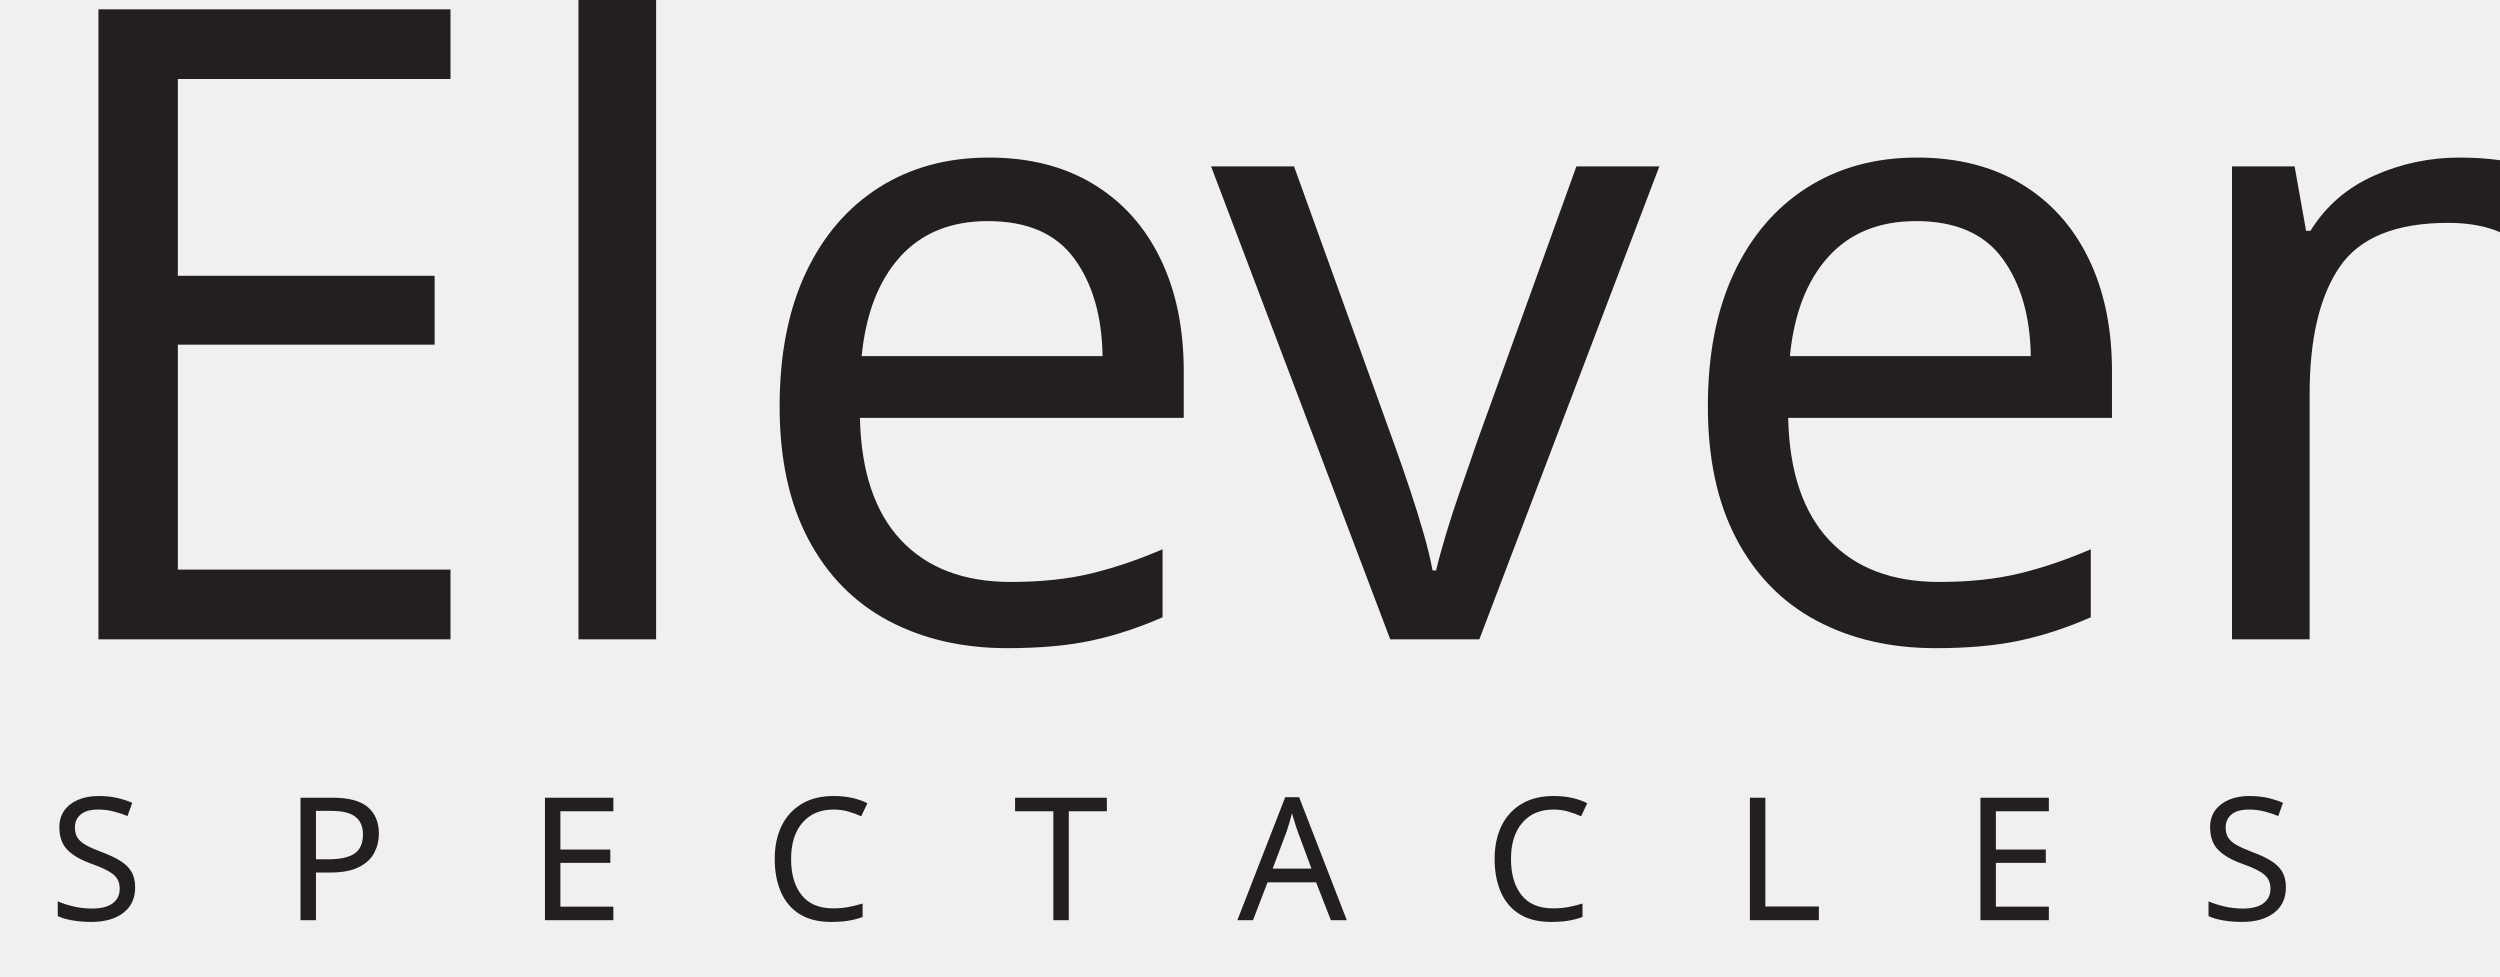
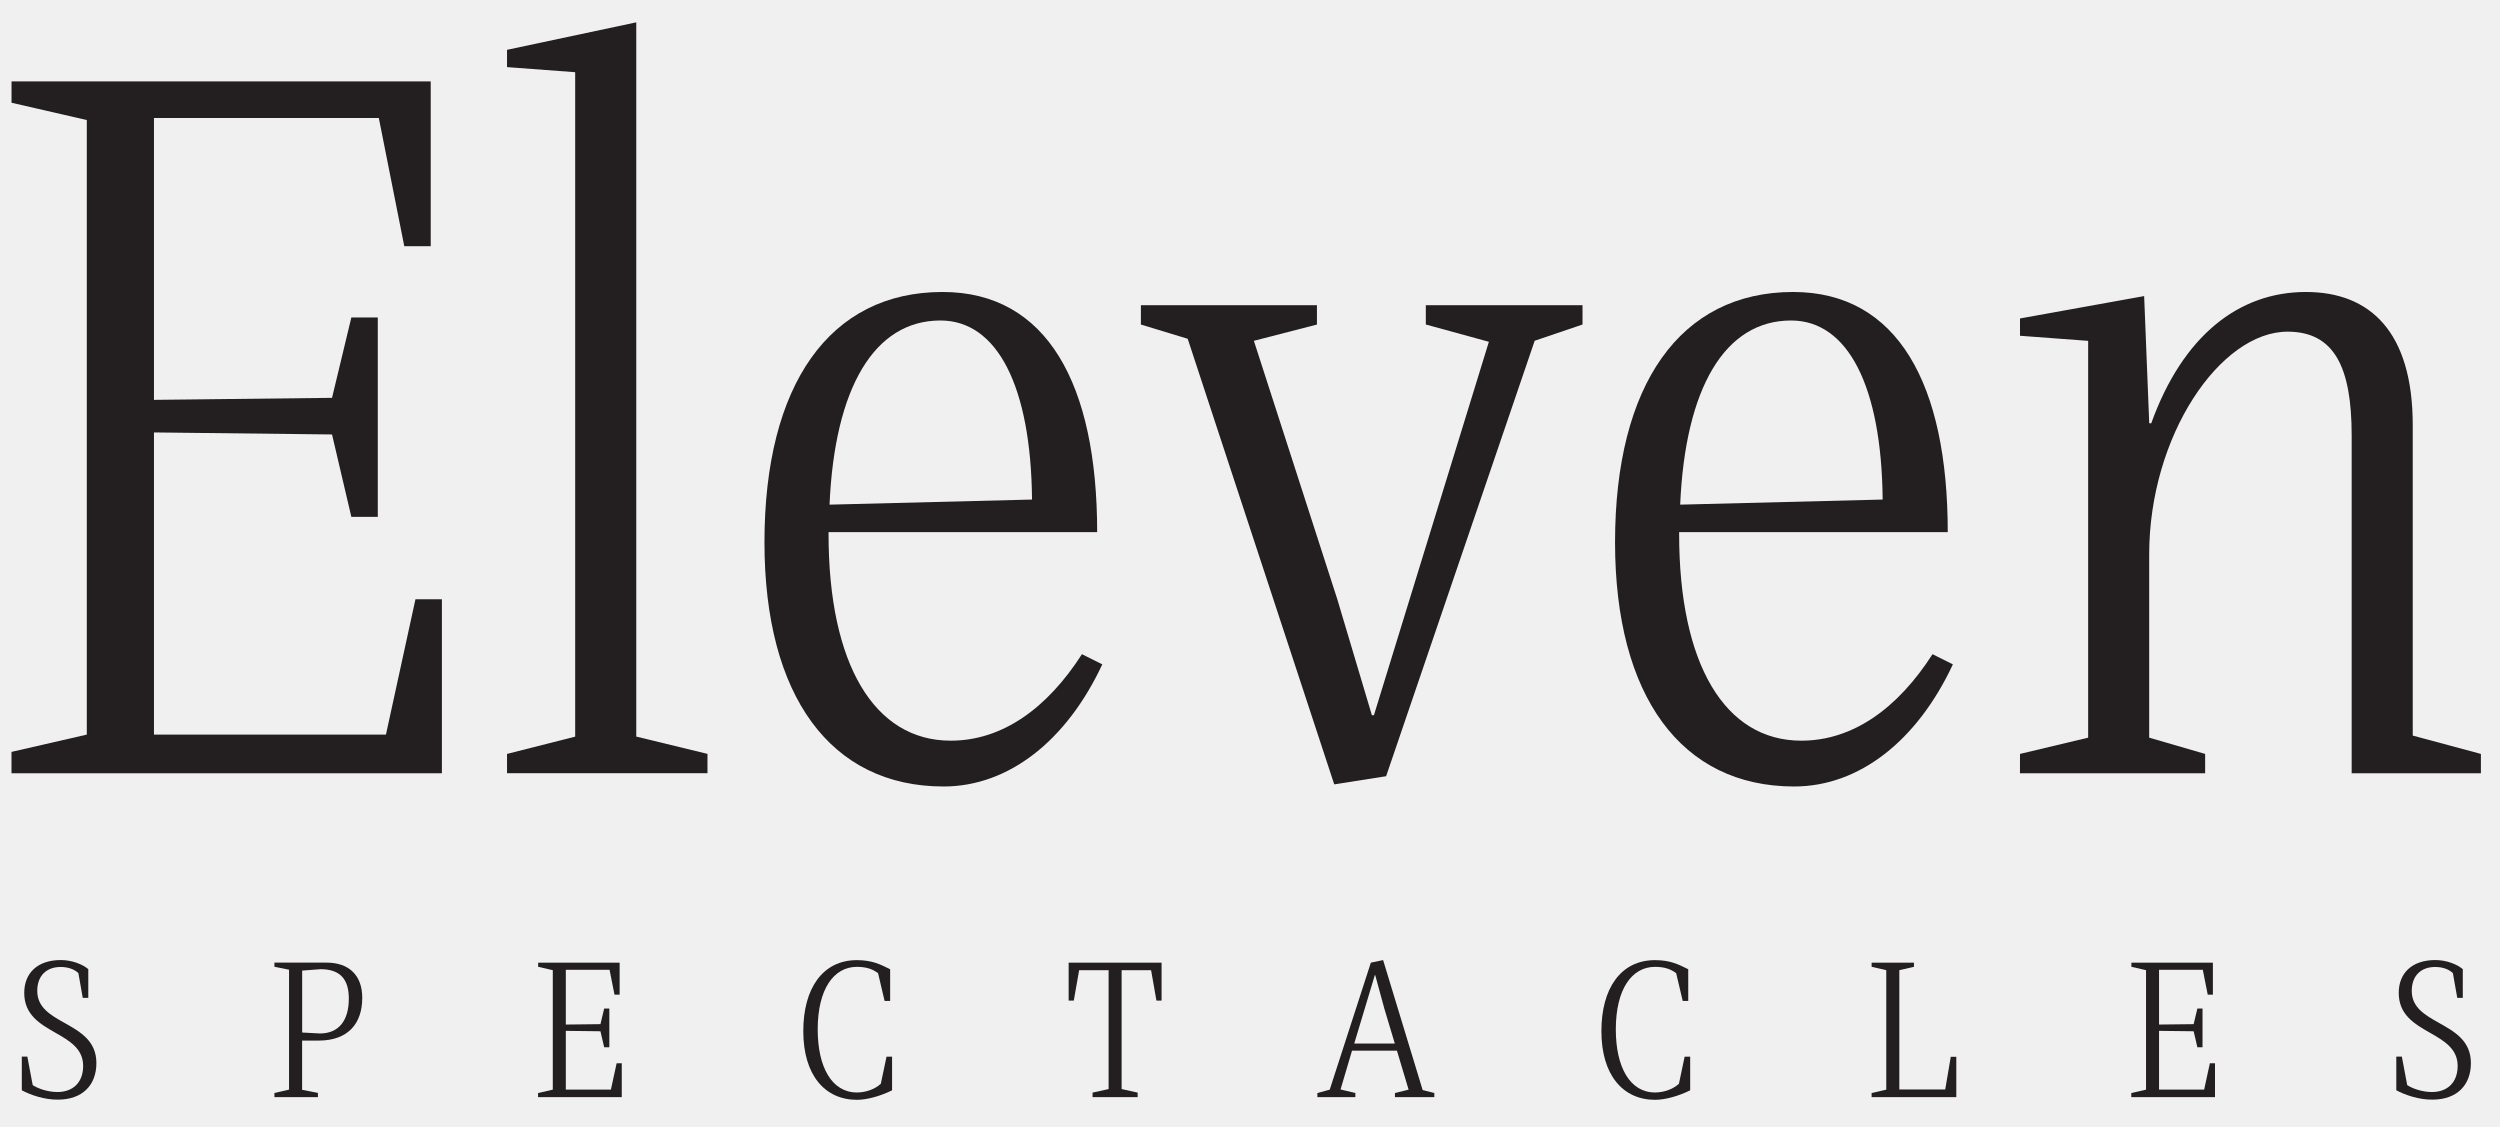
- <svg xmlns="http://www.w3.org/2000/svg" version="1.1" id="Layer_1" x="0px" y="0px" viewBox="660 430 640 250">
+ <svg xmlns="http://www.w3.org/2000/svg" version="1.1" id="Layer_1" x="0px" y="0px" viewBox="670 422 555 250" style="enable-background:new 0 0 1920 1080;" xml:space="preserve">
  <style type="text/css">
-     .st0{fill:#FFFFFF;}
-   .st1{fill:#231F20;}
-   .st2{font-family:'Singel-Trial-Book';}
-   .st3{font-size:225.882px;}
-   .st4{font-size:43.922px;}
-   .st5{letter-spacing:36;}
-   </style>
-   <text transform="matrix(1 0 0 1 663.2949 593.6641)" class="st1 st2 st3">Eleven</text>
-   <text transform="matrix(1 0 0 1 672.5537 665.5742)" class="st1 st2 st4 st5">SPECTACLES</text>
+ 	.st0{display:none;fill:#FFFFFF;}
+ 	.st1{fill:#231F20;}
+ 	.st2{enable-background:new    ;}
+ </style>
+   <rect class="st0" width="1920" height="1080" />
+   <path class="st1" d="M672.56,588.92l16.71-3.84V448.65l-16.71-3.84v-4.74h93.06v36.59h-5.87l-5.65-28.46h-49.92v62.57l39.53-0.45  l4.29-17.84h5.87v44.27H748l-4.29-18.3L704.18,518v67.08h51.5l6.55-30.04h5.87v38.62h-95.55v-4.74H672.56z" />
+   <path class="st1" d="M782.56,589.37l15.13-3.84v-147.5l-15.13-1.13v-3.84l28.69-6.1v158.56l15.81,3.84v4.29h-44.5V589.37z" />
+   <path class="st1" d="M839.71,542.39c0-35.01,14.46-55.57,39.53-55.57c23.27,0,34.33,20.55,34.33,53.31h-59.63v0.45  c0,28.91,10.16,45.85,27.11,45.85c11.52,0,21.46-7.23,29.14-19.2l4.52,2.26c-7.91,16.94-20.78,27.11-35.24,27.11  C854.39,596.6,839.71,576.5,839.71,542.39z M899.11,532.9c-0.23-25.07-7.68-39.75-20.33-39.75c-14.68,0-23.49,14.91-24.62,40.88  L899.11,532.9z" />
+   <path class="st1" d="M933.67,497.21l-10.39-3.16v-4.29h39.08v4.29l-14,3.61l18.52,57.37l7.68,25.75h0.45l25.52-82.9l-14-3.84v-4.29  h34.79v4.29l-10.62,3.61l-32.98,96.67l-11.52,1.81L933.67,497.21z" />
+   <path class="st1" d="M1028.54,542.39c0-35.01,14.46-55.57,39.53-55.57c23.27,0,34.33,20.55,34.33,53.31h-59.63v0.45  c0,28.91,10.17,45.85,27.11,45.85c11.52,0,21.46-7.23,29.14-19.2l4.52,2.26c-7.91,16.94-20.78,27.11-35.24,27.11  C1043.22,596.6,1028.54,576.5,1028.54,542.39z M1087.95,532.9c-0.23-25.07-7.68-39.75-20.33-39.75c-14.68,0-23.49,14.91-24.62,40.88  L1087.95,532.9z" />
+   <path class="st1" d="M1118.44,589.37l15.13-3.61v-88.09l-15.13-1.13v-3.84l27.56-4.97l1.13,28.23h0.45  c7-19.43,19.43-29.14,34.33-29.14c14.23,0,23.72,8.81,23.72,29.59v68.89l15.13,4.07v4.29h-28.69v-74.99  c0-15.13-3.84-23.04-14.23-23.04c-14.91,0-30.72,23.04-30.72,49.47v40.66l12.42,3.61v4.29h-41.11L1118.44,589.37L1118.44,589.37z" />
+   <g class="st2">
+     <path class="st1" d="M674.84,664.04v-7.47h1.23l1.19,6.32c1.1,0.75,3.34,1.54,5.49,1.54c3.43,0,5.71-2.11,5.71-5.8   c0-3.82-3.03-5.58-6.19-7.38c-3.38-1.93-6.89-3.95-6.89-8.83c0-4.39,2.94-7.29,8.12-7.29c2.5,0,4.88,0.97,6.1,2.02v6.37h-1.23   l-0.97-5.49c-0.88-0.83-2.2-1.36-3.95-1.36c-3.12,0-5.18,1.93-5.18,5.31c0,3.69,2.94,5.36,6.06,7.11c3.43,1.93,7.07,3.95,7.07,8.91   c0,4.88-3.07,8.12-8.56,8.12C679.89,666.15,676.77,665.09,674.84,664.04z" />
+     <path class="st1" d="M737.07,653.01v10.93l3.51,0.7v0.92h-9.66v-0.92l3.25-0.75v-26.61l-3.25-0.66v-0.92h11.55   c5.01,0,7.95,2.81,7.95,7.82c0,5.71-3.16,9.49-9.66,9.49L737.07,653.01L737.07,653.01z M741.03,651.43c4.13,0,6.41-2.81,6.41-7.73   c0-4.08-1.71-6.54-6.28-6.54l-4.08,0.31v13.75L741.03,651.43z" />
+     <path class="st1" d="M789.47,664.65l3.25-0.75v-26.52l-3.25-0.75v-0.92h18.09v7.11h-1.14l-1.1-5.53h-9.71v12.16l7.69-0.09   l0.83-3.47h1.14v8.61h-1.14l-0.83-3.56l-7.69-0.09v13.04h10.01l1.27-5.84h1.14v7.51h-18.58v-0.91H789.47z" />
+     <path class="st1" d="M848.33,650.91c0-9.49,4.3-15.76,11.9-15.76c3.34,0,5.18,0.92,7.38,2.02v7.03h-1.23l-1.45-6.15   c-1.05-0.79-2.37-1.41-4.7-1.41c-5.18,0-8.7,5.01-8.7,13.88c0,8.43,3.16,14.01,8.7,14.01c1.89,0,3.91-0.66,5.31-1.93l1.27-6.02   h1.23v7.47c-2.55,1.27-5.53,2.11-7.82,2.11C853.07,666.15,848.33,660.61,848.33,650.91z" />
+     <path class="st1" d="M907.23,635.71h20.64v8.43h-1.14l-1.19-6.76H919v26.39l3.56,0.79v1.01h-10.01v-1.01l3.56-0.79v-26.39h-6.54   l-1.19,6.76h-1.14v-8.43H907.23z" />
+     <path class="st1" d="M962.48,664.65l2.72-0.75l9.13-28.19l2.72-0.57l8.78,28.85l2.59,0.66v0.92h-8.74v-0.92l3.03-0.75l-2.59-8.65   h-9.97l-2.55,8.61l3.29,0.79v0.92h-8.43v-0.92H962.48z M979.65,653.67l-2.33-7.77l-2.02-7.42h-0.09l-4.57,15.19H979.65z" />
+     <path class="st1" d="M1025.51,650.91c0-9.49,4.3-15.76,11.9-15.76c3.34,0,5.18,0.92,7.38,2.02v7.03h-1.23l-1.45-6.15   c-1.05-0.79-2.37-1.41-4.7-1.41c-5.18,0-8.7,5.01-8.7,13.88c0,8.43,3.16,14.01,8.7,14.01c1.89,0,3.91-0.66,5.31-1.93l1.27-6.02   h1.23v7.47c-2.55,1.27-5.53,2.11-7.82,2.11C1030.25,666.15,1025.51,660.61,1025.51,650.91z" />
+     <path class="st1" d="M1085.5,664.65l3.25-0.75v-26.52l-3.25-0.75v-0.92h9.4v0.92l-3.25,0.75v26.48h10.19l1.23-7.25h1.23v8.96h-18.8   L1085.5,664.65L1085.5,664.65z" />
+     <path class="st1" d="M1143.17,664.65l3.25-0.75v-26.52l-3.25-0.75v-0.92h18.09v7.11h-1.14l-1.1-5.53h-9.71v12.16l7.68-0.09   l0.83-3.47h1.14v8.61h-1.14l-0.83-3.56l-7.68-0.09v13.04h10.01l1.27-5.84h1.14v7.51h-18.58v-0.91H1143.17z" />
+     <path class="st1" d="M1201.98,664.04v-7.47h1.23l1.19,6.32c1.1,0.75,3.34,1.54,5.49,1.54c3.43,0,5.71-2.11,5.71-5.8   c0-3.82-3.03-5.58-6.19-7.38c-3.38-1.93-6.89-3.95-6.89-8.83c0-4.39,2.94-7.29,8.12-7.29c2.5,0,4.87,0.97,6.1,2.02v6.37h-1.23   l-0.97-5.49c-0.88-0.83-2.2-1.36-3.95-1.36c-3.12,0-5.18,1.93-5.18,5.31c0,3.69,2.94,5.36,6.06,7.11c3.43,1.93,7.07,3.95,7.07,8.91   c0,4.88-3.07,8.12-8.56,8.12C1207.03,666.15,1203.91,665.09,1201.98,664.04z" />
+   </g>
</svg>
